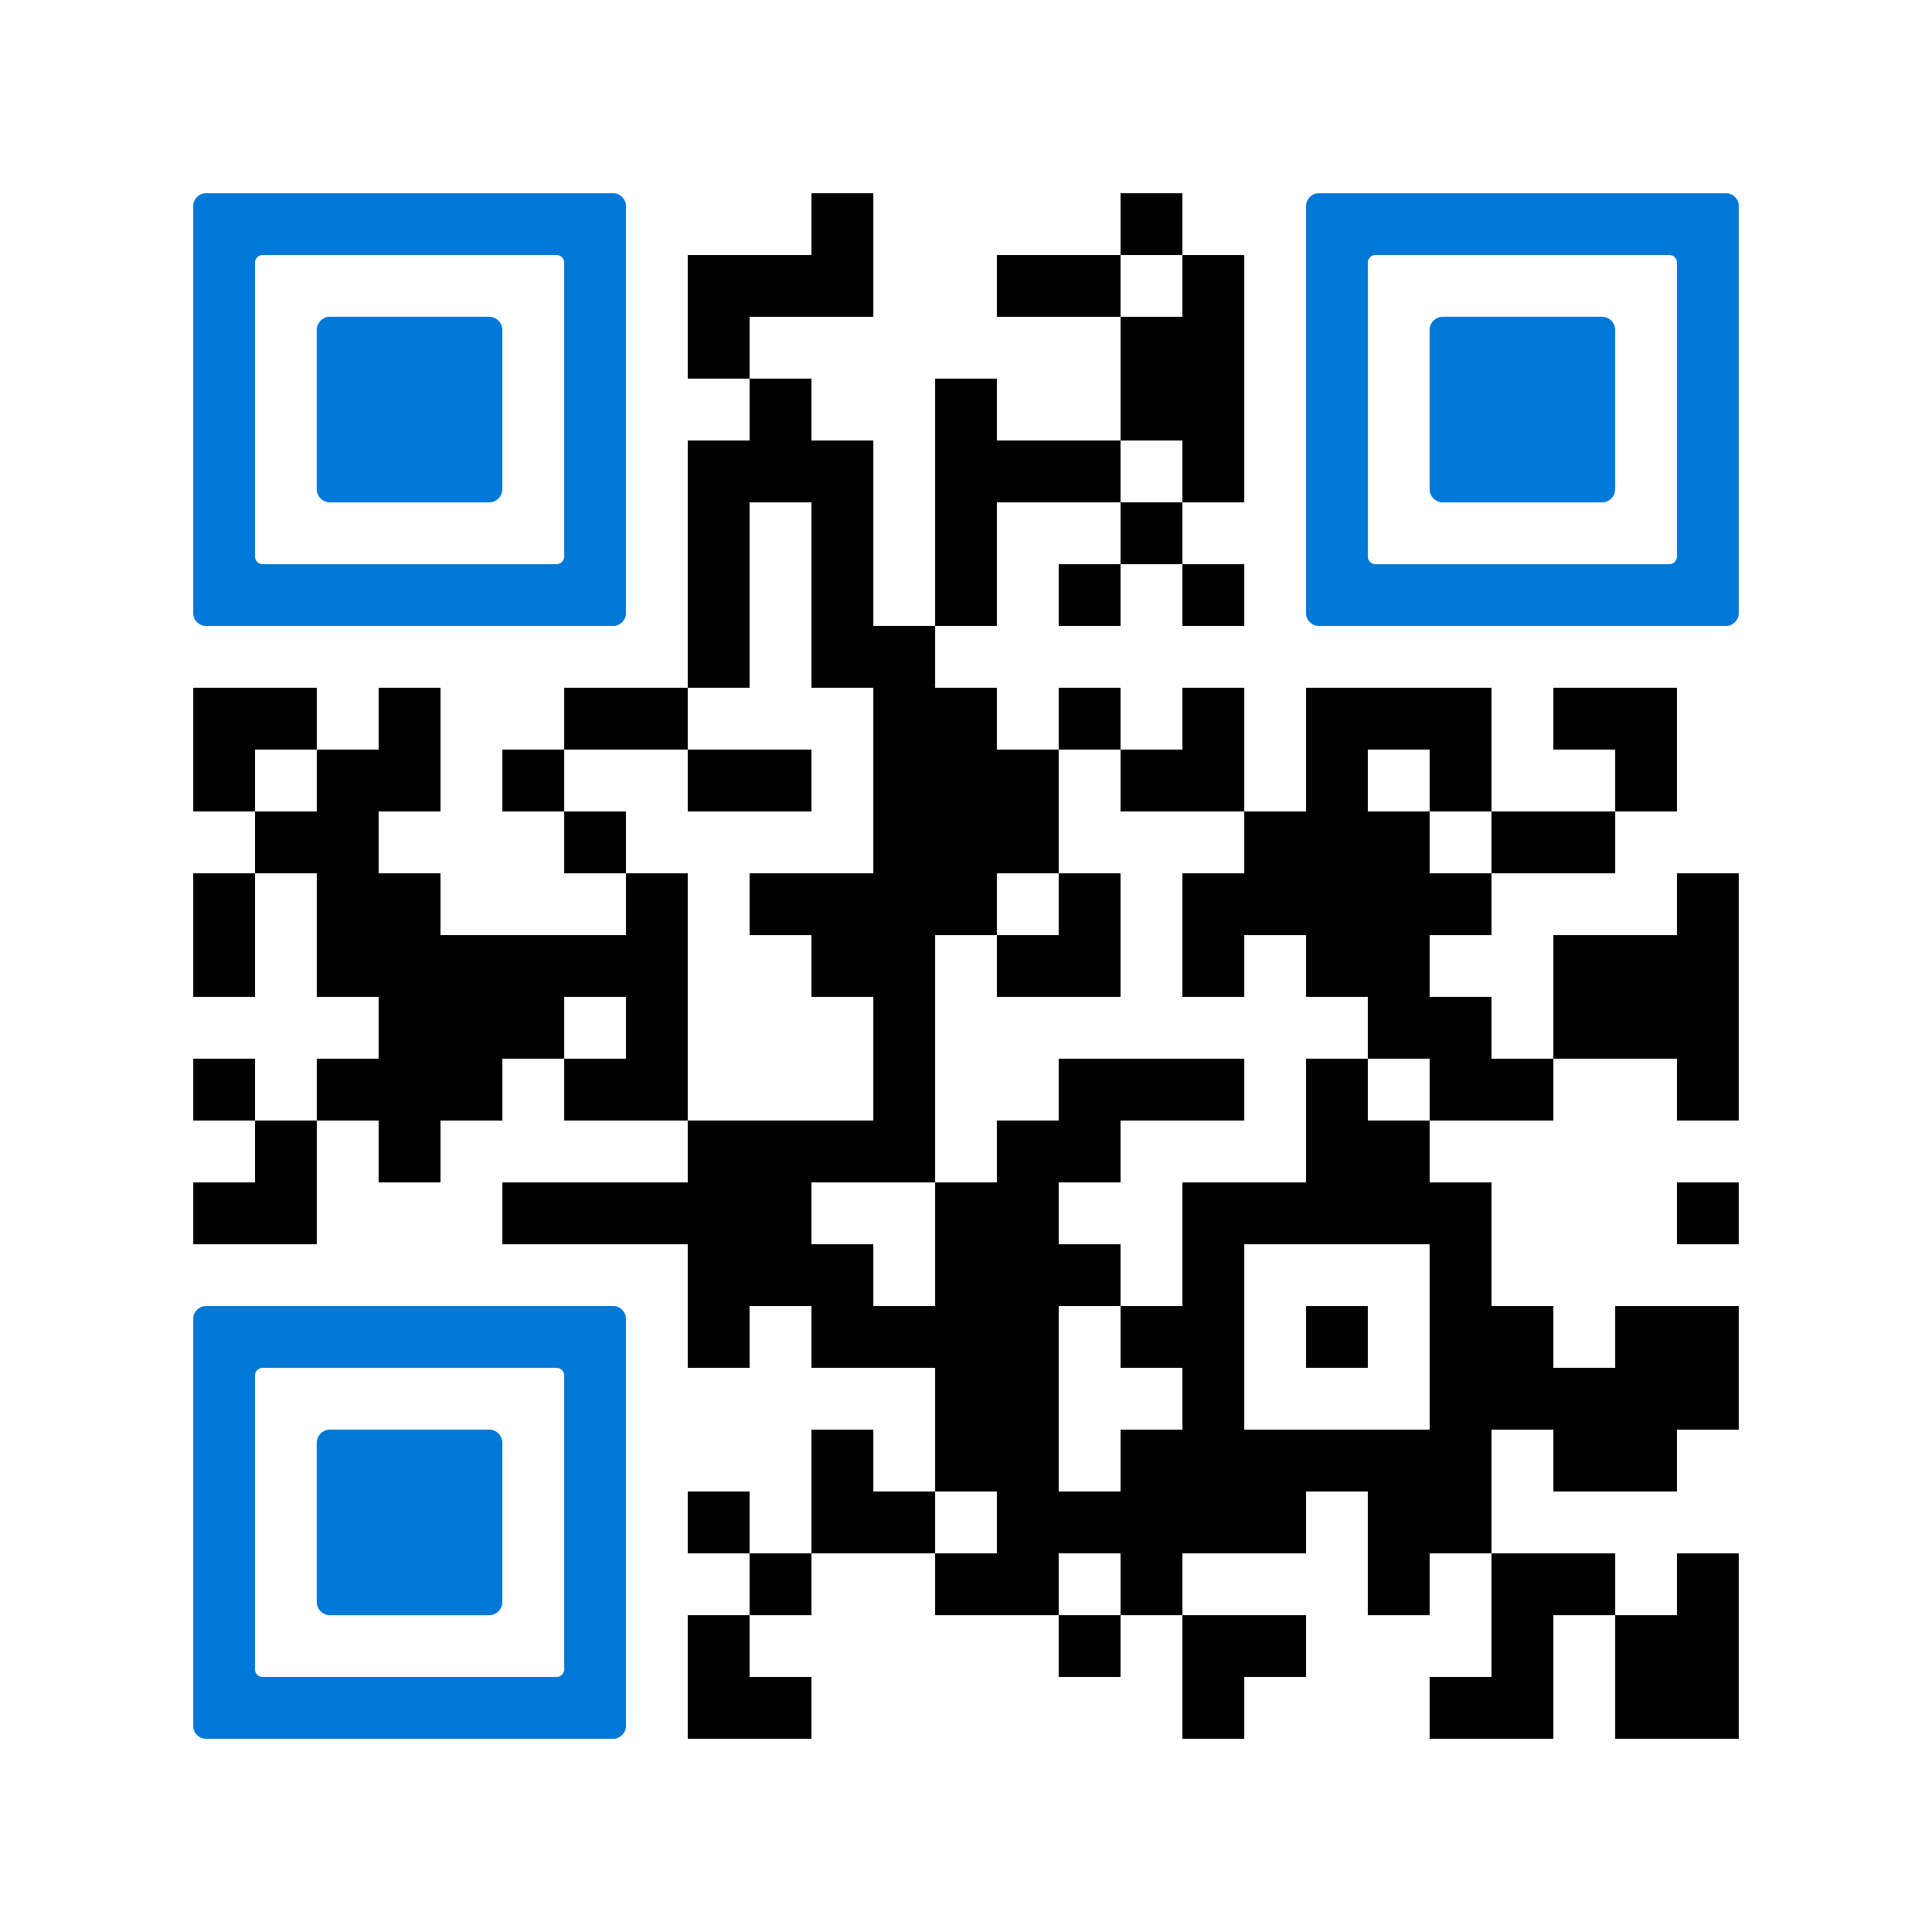
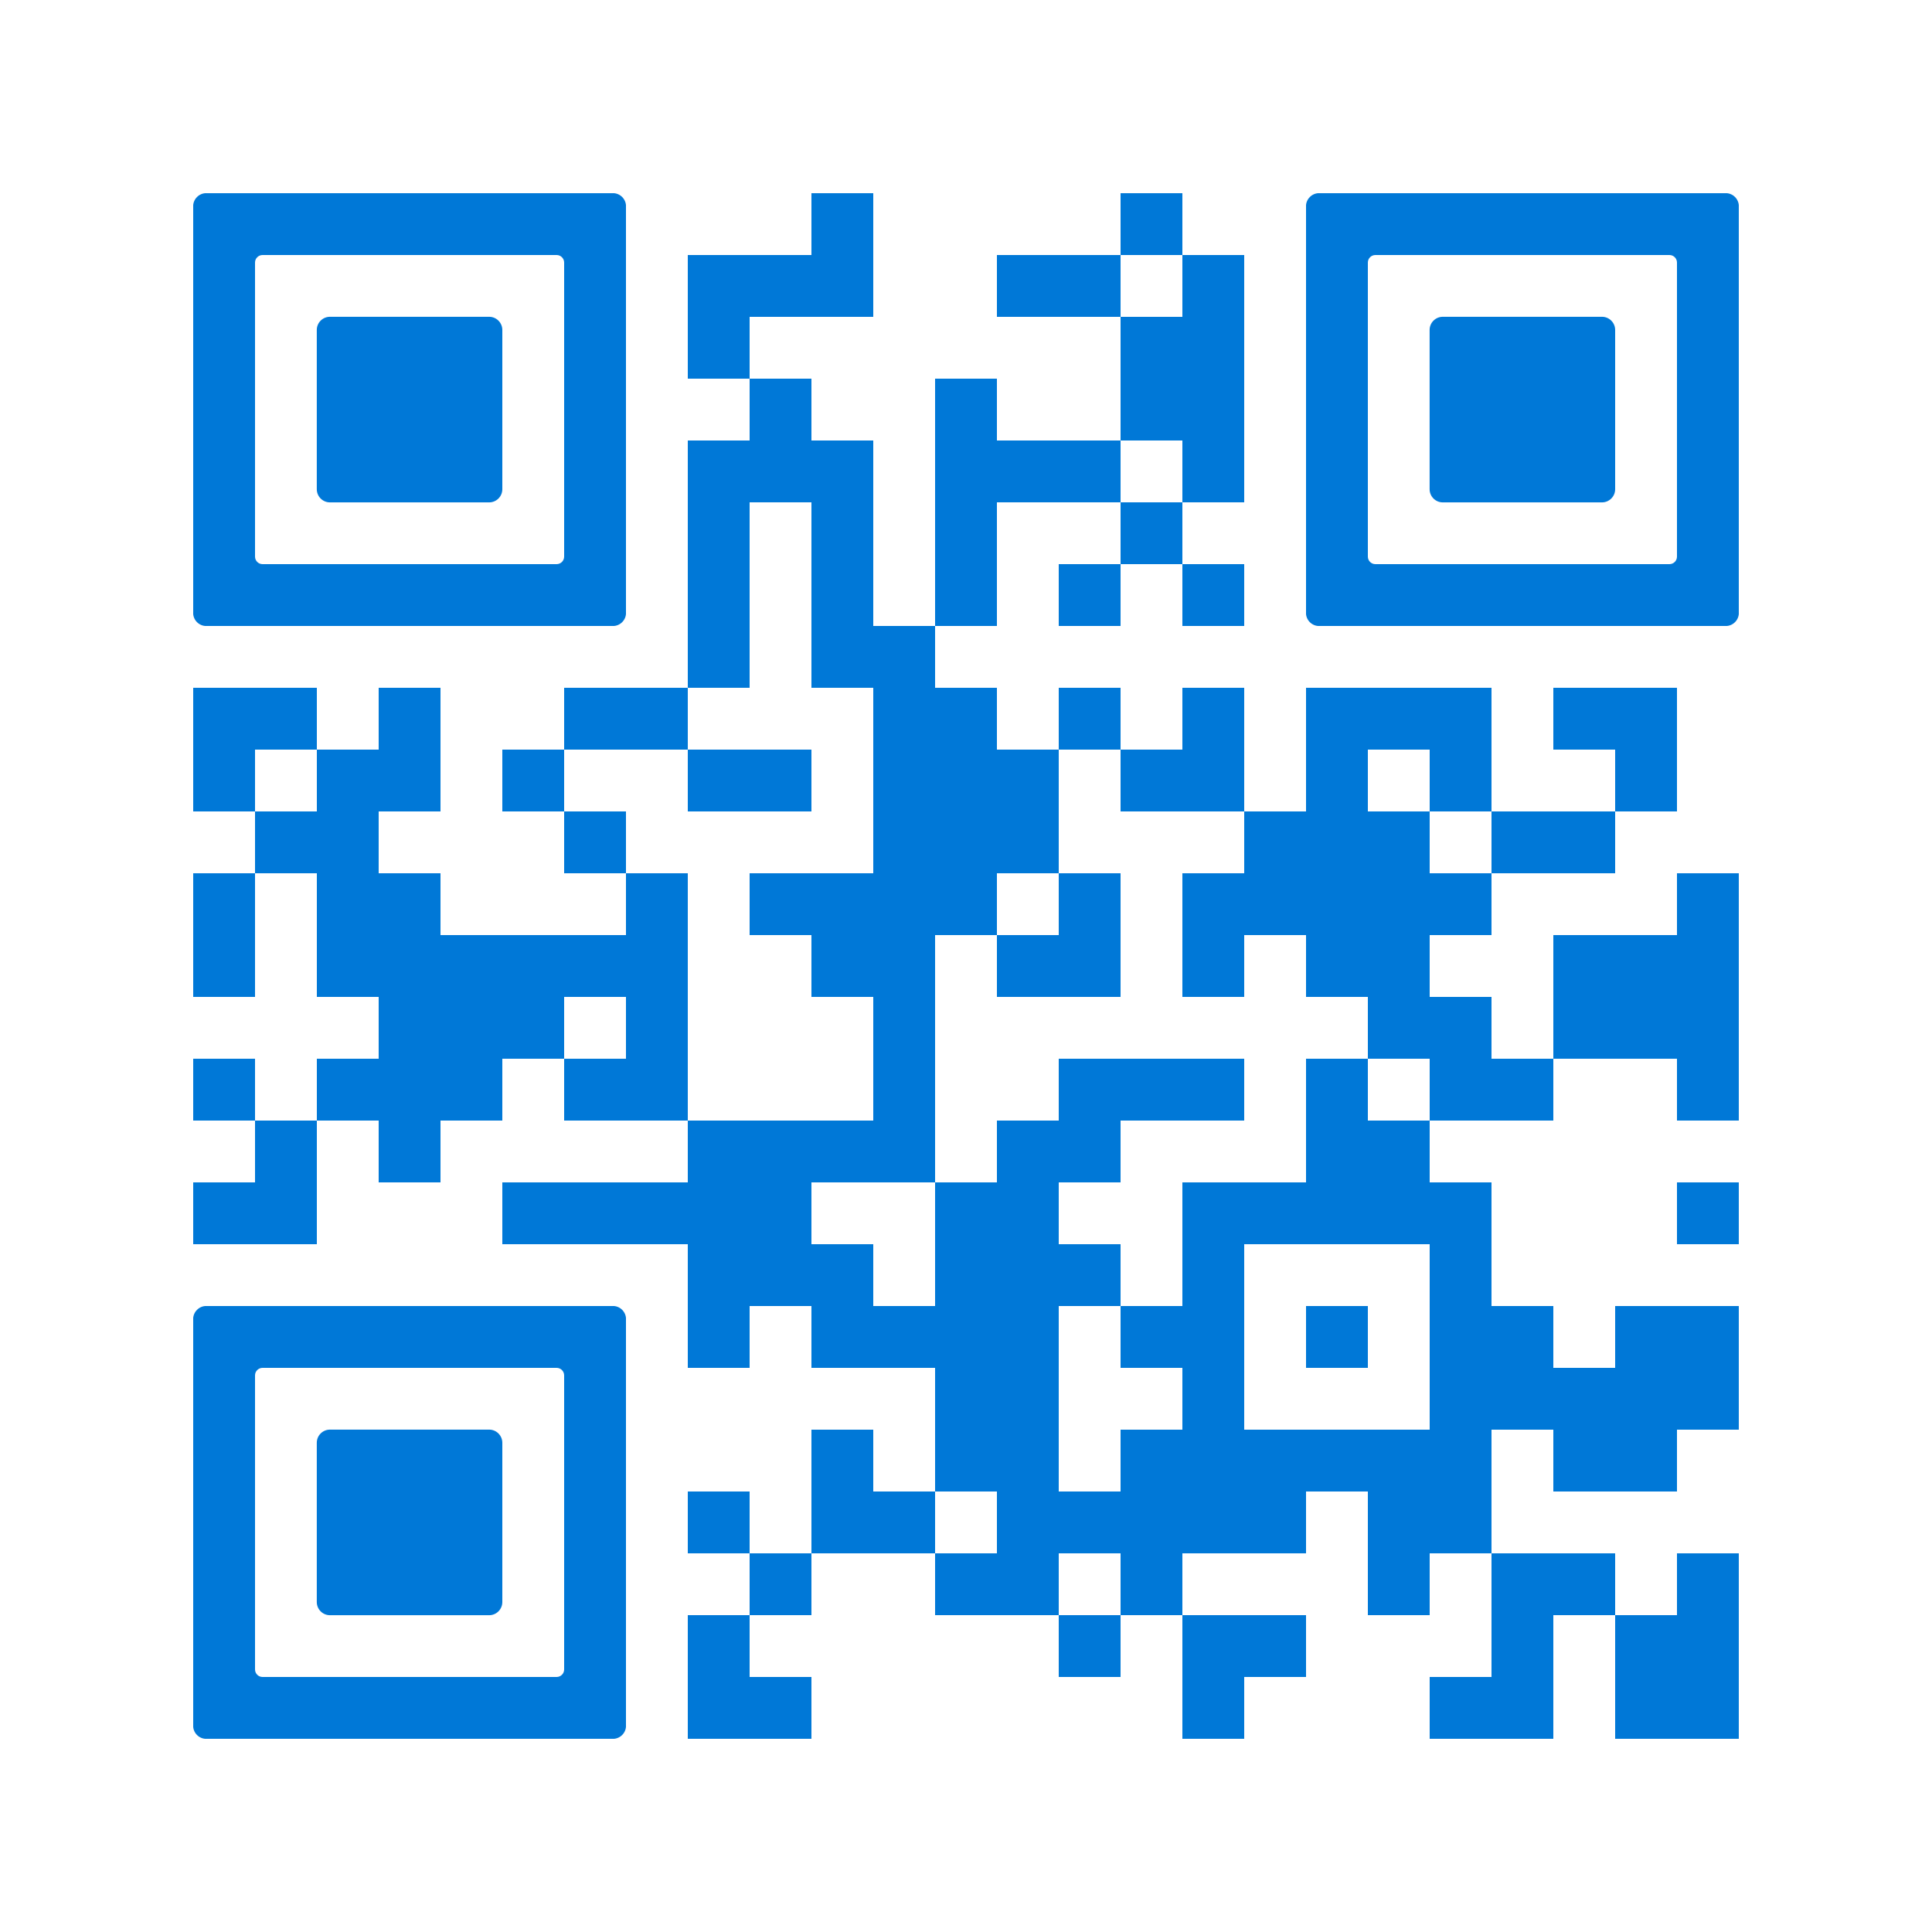
<svg xmlns="http://www.w3.org/2000/svg" version="1.0" viewBox="0 0 100 100" enable-background="new 0 0 100 100" xml:space="preserve">
  <svg version="1.1" width="100" height="100" viewBox="0 0 2000 2000" x="0" y="0" shape-rendering="crispEdges">
    <defs />
    <rect x="0" y="0" width="2000" height="2000" fill="#ffffff" />
-     <rect x="840" y="200" width="64" height="64" fill="#000000" />
-     <rect x="1160" y="200" width="64" height="64" fill="#000000" />
-     <rect x="712" y="264" width="64" height="64" fill="#000000" />
-     <rect x="776" y="264" width="64" height="64" fill="#000000" />
-     <rect x="840" y="264" width="64" height="64" fill="#000000" />
-     <rect x="1032" y="264" width="64" height="64" fill="#000000" />
-     <rect x="1096" y="264" width="64" height="64" fill="#000000" />
-     <rect x="1224" y="264" width="64" height="64" fill="#000000" />
-     <rect x="712" y="328" width="64" height="64" fill="#000000" />
-     <rect x="1160" y="328" width="64" height="64" fill="#000000" />
-     <rect x="1224" y="328" width="64" height="64" fill="#000000" />
-     <rect x="776" y="392" width="64" height="64" fill="#000000" />
-     <rect x="968" y="392" width="64" height="64" fill="#000000" />
-     <rect x="1160" y="392" width="64" height="64" fill="#000000" />
-     <rect x="1224" y="392" width="64" height="64" fill="#000000" />
-     <rect x="712" y="456" width="64" height="64" fill="#000000" />
-     <rect x="776" y="456" width="64" height="64" fill="#000000" />
-     <rect x="840" y="456" width="64" height="64" fill="#000000" />
-     <rect x="968" y="456" width="64" height="64" fill="#000000" />
-     <rect x="1032" y="456" width="64" height="64" fill="#000000" />
-     <rect x="1096" y="456" width="64" height="64" fill="#000000" />
-     <rect x="1224" y="456" width="64" height="64" fill="#000000" />
-     <rect x="712" y="520" width="64" height="64" fill="#000000" />
-     <rect x="840" y="520" width="64" height="64" fill="#000000" />
-     <rect x="968" y="520" width="64" height="64" fill="#000000" />
-     <rect x="1160" y="520" width="64" height="64" fill="#000000" />
-     <rect x="712" y="584" width="64" height="64" fill="#000000" />
-     <rect x="840" y="584" width="64" height="64" fill="#000000" />
-     <rect x="968" y="584" width="64" height="64" fill="#000000" />
-     <rect x="1096" y="584" width="64" height="64" fill="#000000" />
-     <rect x="1224" y="584" width="64" height="64" fill="#000000" />
-     <rect x="712" y="648" width="64" height="64" fill="#000000" />
-     <rect x="840" y="648" width="64" height="64" fill="#000000" />
-     <rect x="904" y="648" width="64" height="64" fill="#000000" />
-     <rect x="200" y="712" width="64" height="64" fill="#000000" />
-     <rect x="264" y="712" width="64" height="64" fill="#000000" />
-     <rect x="392" y="712" width="64" height="64" fill="#000000" />
-     <rect x="584" y="712" width="64" height="64" fill="#000000" />
-     <rect x="648" y="712" width="64" height="64" fill="#000000" />
-     <rect x="904" y="712" width="64" height="64" fill="#000000" />
-     <rect x="968" y="712" width="64" height="64" fill="#000000" />
-     <rect x="1096" y="712" width="64" height="64" fill="#000000" />
-     <rect x="1224" y="712" width="64" height="64" fill="#000000" />
-     <rect x="1352" y="712" width="64" height="64" fill="#000000" />
-     <rect x="1416" y="712" width="64" height="64" fill="#000000" />
-     <rect x="1480" y="712" width="64" height="64" fill="#000000" />
-     <rect x="1608" y="712" width="64" height="64" fill="#000000" />
-     <rect x="1672" y="712" width="64" height="64" fill="#000000" />
-     <rect x="200" y="776" width="64" height="64" fill="#000000" />
-     <rect x="328" y="776" width="64" height="64" fill="#000000" />
-     <rect x="392" y="776" width="64" height="64" fill="#000000" />
-     <rect x="520" y="776" width="64" height="64" fill="#000000" />
-     <rect x="712" y="776" width="64" height="64" fill="#000000" />
-     <rect x="776" y="776" width="64" height="64" fill="#000000" />
-     <rect x="904" y="776" width="64" height="64" fill="#000000" />
-     <rect x="968" y="776" width="64" height="64" fill="#000000" />
-     <rect x="1032" y="776" width="64" height="64" fill="#000000" />
-     <rect x="1160" y="776" width="64" height="64" fill="#000000" />
-     <rect x="1224" y="776" width="64" height="64" fill="#000000" />
-     <rect x="1352" y="776" width="64" height="64" fill="#000000" />
-     <rect x="1480" y="776" width="64" height="64" fill="#000000" />
-     <rect x="1672" y="776" width="64" height="64" fill="#000000" />
-     <rect x="264" y="840" width="64" height="64" fill="#000000" />
-     <rect x="328" y="840" width="64" height="64" fill="#000000" />
-     <rect x="584" y="840" width="64" height="64" fill="#000000" />
-     <rect x="904" y="840" width="64" height="64" fill="#000000" />
-     <rect x="968" y="840" width="64" height="64" fill="#000000" />
-     <rect x="1032" y="840" width="64" height="64" fill="#000000" />
-     <rect x="1288" y="840" width="64" height="64" fill="#000000" />
-     <rect x="1352" y="840" width="64" height="64" fill="#000000" />
-     <rect x="1416" y="840" width="64" height="64" fill="#000000" />
-     <rect x="1544" y="840" width="64" height="64" fill="#000000" />
-     <rect x="1608" y="840" width="64" height="64" fill="#000000" />
-     <rect x="200" y="904" width="64" height="64" fill="#000000" />
-     <rect x="328" y="904" width="64" height="64" fill="#000000" />
-     <rect x="392" y="904" width="64" height="64" fill="#000000" />
-     <rect x="648" y="904" width="64" height="64" fill="#000000" />
-     <rect x="776" y="904" width="64" height="64" fill="#000000" />
-     <rect x="840" y="904" width="64" height="64" fill="#000000" />
-     <rect x="904" y="904" width="64" height="64" fill="#000000" />
-     <rect x="968" y="904" width="64" height="64" fill="#000000" />
-     <rect x="1096" y="904" width="64" height="64" fill="#000000" />
-     <rect x="1224" y="904" width="64" height="64" fill="#000000" />
-     <rect x="1288" y="904" width="64" height="64" fill="#000000" />
-     <rect x="1352" y="904" width="64" height="64" fill="#000000" />
-     <rect x="1416" y="904" width="64" height="64" fill="#000000" />
-     <rect x="1480" y="904" width="64" height="64" fill="#000000" />
-     <rect x="1736" y="904" width="64" height="64" fill="#000000" />
-     <rect x="200" y="968" width="64" height="64" fill="#000000" />
-     <rect x="328" y="968" width="64" height="64" fill="#000000" />
-     <rect x="392" y="968" width="64" height="64" fill="#000000" />
-     <rect x="456" y="968" width="64" height="64" fill="#000000" />
-     <rect x="520" y="968" width="64" height="64" fill="#000000" />
-     <rect x="584" y="968" width="64" height="64" fill="#000000" />
-     <rect x="648" y="968" width="64" height="64" fill="#000000" />
-     <rect x="840" y="968" width="64" height="64" fill="#000000" />
-     <rect x="904" y="968" width="64" height="64" fill="#000000" />
-     <rect x="1032" y="968" width="64" height="64" fill="#000000" />
-     <rect x="1096" y="968" width="64" height="64" fill="#000000" />
-     <rect x="1224" y="968" width="64" height="64" fill="#000000" />
-     <rect x="1352" y="968" width="64" height="64" fill="#000000" />
-     <rect x="1416" y="968" width="64" height="64" fill="#000000" />
-     <rect x="1608" y="968" width="64" height="64" fill="#000000" />
-     <rect x="1672" y="968" width="64" height="64" fill="#000000" />
-     <rect x="1736" y="968" width="64" height="64" fill="#000000" />
-     <rect x="392" y="1032" width="64" height="64" fill="#000000" />
-     <rect x="456" y="1032" width="64" height="64" fill="#000000" />
-     <rect x="520" y="1032" width="64" height="64" fill="#000000" />
-     <rect x="648" y="1032" width="64" height="64" fill="#000000" />
-     <rect x="904" y="1032" width="64" height="64" fill="#000000" />
-     <rect x="1416" y="1032" width="64" height="64" fill="#000000" />
-     <rect x="1480" y="1032" width="64" height="64" fill="#000000" />
-     <rect x="1608" y="1032" width="64" height="64" fill="#000000" />
-     <rect x="1672" y="1032" width="64" height="64" fill="#000000" />
-     <rect x="1736" y="1032" width="64" height="64" fill="#000000" />
-     <rect x="200" y="1096" width="64" height="64" fill="#000000" />
-     <rect x="328" y="1096" width="64" height="64" fill="#000000" />
-     <rect x="392" y="1096" width="64" height="64" fill="#000000" />
-     <rect x="456" y="1096" width="64" height="64" fill="#000000" />
-     <rect x="584" y="1096" width="64" height="64" fill="#000000" />
-     <rect x="648" y="1096" width="64" height="64" fill="#000000" />
-     <rect x="904" y="1096" width="64" height="64" fill="#000000" />
-     <rect x="1096" y="1096" width="64" height="64" fill="#000000" />
-     <rect x="1160" y="1096" width="64" height="64" fill="#000000" />
-     <rect x="1224" y="1096" width="64" height="64" fill="#000000" />
-     <rect x="1352" y="1096" width="64" height="64" fill="#000000" />
-     <rect x="1480" y="1096" width="64" height="64" fill="#000000" />
-     <rect x="1544" y="1096" width="64" height="64" fill="#000000" />
-     <rect x="1736" y="1096" width="64" height="64" fill="#000000" />
-     <rect x="264" y="1160" width="64" height="64" fill="#000000" />
-     <rect x="392" y="1160" width="64" height="64" fill="#000000" />
-     <rect x="712" y="1160" width="64" height="64" fill="#000000" />
-     <rect x="776" y="1160" width="64" height="64" fill="#000000" />
-     <rect x="840" y="1160" width="64" height="64" fill="#000000" />
-     <rect x="904" y="1160" width="64" height="64" fill="#000000" />
-     <rect x="1032" y="1160" width="64" height="64" fill="#000000" />
-     <rect x="1096" y="1160" width="64" height="64" fill="#000000" />
-     <rect x="1352" y="1160" width="64" height="64" fill="#000000" />
-     <rect x="1416" y="1160" width="64" height="64" fill="#000000" />
-     <rect x="200" y="1224" width="64" height="64" fill="#000000" />
-     <rect x="264" y="1224" width="64" height="64" fill="#000000" />
-     <rect x="520" y="1224" width="64" height="64" fill="#000000" />
-     <rect x="584" y="1224" width="64" height="64" fill="#000000" />
-     <rect x="648" y="1224" width="64" height="64" fill="#000000" />
-     <rect x="712" y="1224" width="64" height="64" fill="#000000" />
-     <rect x="776" y="1224" width="64" height="64" fill="#000000" />
-     <rect x="968" y="1224" width="64" height="64" fill="#000000" />
-     <rect x="1032" y="1224" width="64" height="64" fill="#000000" />
-     <rect x="1224" y="1224" width="64" height="64" fill="#000000" />
-     <rect x="1288" y="1224" width="64" height="64" fill="#000000" />
-     <rect x="1352" y="1224" width="64" height="64" fill="#000000" />
-     <rect x="1416" y="1224" width="64" height="64" fill="#000000" />
-     <rect x="1480" y="1224" width="64" height="64" fill="#000000" />
-     <rect x="1736" y="1224" width="64" height="64" fill="#000000" />
-     <rect x="712" y="1288" width="64" height="64" fill="#000000" />
-     <rect x="776" y="1288" width="64" height="64" fill="#000000" />
-     <rect x="840" y="1288" width="64" height="64" fill="#000000" />
-     <rect x="968" y="1288" width="64" height="64" fill="#000000" />
-     <rect x="1032" y="1288" width="64" height="64" fill="#000000" />
-     <rect x="1096" y="1288" width="64" height="64" fill="#000000" />
-     <rect x="1224" y="1288" width="64" height="64" fill="#000000" />
-     <rect x="1480" y="1288" width="64" height="64" fill="#000000" />
-     <rect x="712" y="1352" width="64" height="64" fill="#000000" />
-     <rect x="840" y="1352" width="64" height="64" fill="#000000" />
-     <rect x="904" y="1352" width="64" height="64" fill="#000000" />
-     <rect x="968" y="1352" width="64" height="64" fill="#000000" />
-     <rect x="1032" y="1352" width="64" height="64" fill="#000000" />
-     <rect x="1160" y="1352" width="64" height="64" fill="#000000" />
-     <rect x="1224" y="1352" width="64" height="64" fill="#000000" />
-     <rect x="1352" y="1352" width="64" height="64" fill="#000000" />
-     <rect x="1480" y="1352" width="64" height="64" fill="#000000" />
-     <rect x="1544" y="1352" width="64" height="64" fill="#000000" />
-     <rect x="1672" y="1352" width="64" height="64" fill="#000000" />
-     <rect x="1736" y="1352" width="64" height="64" fill="#000000" />
-     <rect x="968" y="1416" width="64" height="64" fill="#000000" />
-     <rect x="1032" y="1416" width="64" height="64" fill="#000000" />
-     <rect x="1224" y="1416" width="64" height="64" fill="#000000" />
-     <rect x="1480" y="1416" width="64" height="64" fill="#000000" />
-     <rect x="1544" y="1416" width="64" height="64" fill="#000000" />
-     <rect x="1608" y="1416" width="64" height="64" fill="#000000" />
-     <rect x="1672" y="1416" width="64" height="64" fill="#000000" />
-     <rect x="1736" y="1416" width="64" height="64" fill="#000000" />
-     <rect x="840" y="1480" width="64" height="64" fill="#000000" />
-     <rect x="968" y="1480" width="64" height="64" fill="#000000" />
-     <rect x="1032" y="1480" width="64" height="64" fill="#000000" />
-     <rect x="1160" y="1480" width="64" height="64" fill="#000000" />
-     <rect x="1224" y="1480" width="64" height="64" fill="#000000" />
-     <rect x="1288" y="1480" width="64" height="64" fill="#000000" />
-     <rect x="1352" y="1480" width="64" height="64" fill="#000000" />
-     <rect x="1416" y="1480" width="64" height="64" fill="#000000" />
-     <rect x="1480" y="1480" width="64" height="64" fill="#000000" />
-     <rect x="1608" y="1480" width="64" height="64" fill="#000000" />
-     <rect x="1672" y="1480" width="64" height="64" fill="#000000" />
-     <rect x="712" y="1544" width="64" height="64" fill="#000000" />
-     <rect x="840" y="1544" width="64" height="64" fill="#000000" />
-     <rect x="904" y="1544" width="64" height="64" fill="#000000" />
-     <rect x="1032" y="1544" width="64" height="64" fill="#000000" />
-     <rect x="1096" y="1544" width="64" height="64" fill="#000000" />
-     <rect x="1160" y="1544" width="64" height="64" fill="#000000" />
-     <rect x="1224" y="1544" width="64" height="64" fill="#000000" />
-     <rect x="1288" y="1544" width="64" height="64" fill="#000000" />
-     <rect x="1416" y="1544" width="64" height="64" fill="#000000" />
-     <rect x="1480" y="1544" width="64" height="64" fill="#000000" />
-     <rect x="776" y="1608" width="64" height="64" fill="#000000" />
-     <rect x="968" y="1608" width="64" height="64" fill="#000000" />
-     <rect x="1032" y="1608" width="64" height="64" fill="#000000" />
-     <rect x="1160" y="1608" width="64" height="64" fill="#000000" />
-     <rect x="1416" y="1608" width="64" height="64" fill="#000000" />
-     <rect x="1544" y="1608" width="64" height="64" fill="#000000" />
-     <rect x="1608" y="1608" width="64" height="64" fill="#000000" />
-     <rect x="1736" y="1608" width="64" height="64" fill="#000000" />
-     <rect x="712" y="1672" width="64" height="64" fill="#000000" />
-     <rect x="1096" y="1672" width="64" height="64" fill="#000000" />
-     <rect x="1224" y="1672" width="64" height="64" fill="#000000" />
-     <rect x="1288" y="1672" width="64" height="64" fill="#000000" />
-     <rect x="1544" y="1672" width="64" height="64" fill="#000000" />
-     <rect x="1672" y="1672" width="64" height="64" fill="#000000" />
-     <rect x="1736" y="1672" width="64" height="64" fill="#000000" />
-     <rect x="712" y="1736" width="64" height="64" fill="#000000" />
-     <rect x="776" y="1736" width="64" height="64" fill="#000000" />
-     <rect x="1224" y="1736" width="64" height="64" fill="#000000" />
-     <rect x="1480" y="1736" width="64" height="64" fill="#000000" />
-     <rect x="1544" y="1736" width="64" height="64" fill="#000000" />
-     <rect x="1672" y="1736" width="64" height="64" fill="#000000" />
-     <rect x="1736" y="1736" width="64" height="64" fill="#000000" />
+     <rect x="840" y="200" width="64" height="64" fill="#0078d7" />
+     <rect x="1160" y="200" width="64" height="64" fill="#0078d7" />
+     <rect x="712" y="264" width="64" height="64" fill="#0078d7" />
+     <rect x="776" y="264" width="64" height="64" fill="#0078d7" />
+     <rect x="840" y="264" width="64" height="64" fill="#0078d7" />
+     <rect x="1032" y="264" width="64" height="64" fill="#0078d7" />
+     <rect x="1096" y="264" width="64" height="64" fill="#0078d7" />
+     <rect x="1224" y="264" width="64" height="64" fill="#0078d7" />
+     <rect x="712" y="328" width="64" height="64" fill="#0078d7" />
+     <rect x="1160" y="328" width="64" height="64" fill="#0078d7" />
+     <rect x="1224" y="328" width="64" height="64" fill="#0078d7" />
+     <rect x="776" y="392" width="64" height="64" fill="#0078d7" />
+     <rect x="968" y="392" width="64" height="64" fill="#0078d7" />
+     <rect x="1160" y="392" width="64" height="64" fill="#0078d7" />
+     <rect x="1224" y="392" width="64" height="64" fill="#0078d7" />
+     <rect x="712" y="456" width="64" height="64" fill="#0078d7" />
+     <rect x="776" y="456" width="64" height="64" fill="#0078d7" />
+     <rect x="840" y="456" width="64" height="64" fill="#0078d7" />
+     <rect x="968" y="456" width="64" height="64" fill="#0078d7" />
+     <rect x="1032" y="456" width="64" height="64" fill="#0078d7" />
+     <rect x="1096" y="456" width="64" height="64" fill="#0078d7" />
+     <rect x="1224" y="456" width="64" height="64" fill="#0078d7" />
+     <rect x="712" y="520" width="64" height="64" fill="#0078d7" />
+     <rect x="840" y="520" width="64" height="64" fill="#0078d7" />
+     <rect x="968" y="520" width="64" height="64" fill="#0078d7" />
+     <rect x="1160" y="520" width="64" height="64" fill="#0078d7" />
+     <rect x="712" y="584" width="64" height="64" fill="#0078d7" />
+     <rect x="840" y="584" width="64" height="64" fill="#0078d7" />
+     <rect x="968" y="584" width="64" height="64" fill="#0078d7" />
+     <rect x="1096" y="584" width="64" height="64" fill="#0078d7" />
+     <rect x="1224" y="584" width="64" height="64" fill="#0078d7" />
+     <rect x="712" y="648" width="64" height="64" fill="#0078d7" />
+     <rect x="840" y="648" width="64" height="64" fill="#0078d7" />
+     <rect x="904" y="648" width="64" height="64" fill="#0078d7" />
+     <rect x="200" y="712" width="64" height="64" fill="#0078d7" />
+     <rect x="264" y="712" width="64" height="64" fill="#0078d7" />
+     <rect x="392" y="712" width="64" height="64" fill="#0078d7" />
+     <rect x="584" y="712" width="64" height="64" fill="#0078d7" />
+     <rect x="648" y="712" width="64" height="64" fill="#0078d7" />
+     <rect x="904" y="712" width="64" height="64" fill="#0078d7" />
+     <rect x="968" y="712" width="64" height="64" fill="#0078d7" />
+     <rect x="1096" y="712" width="64" height="64" fill="#0078d7" />
+     <rect x="1224" y="712" width="64" height="64" fill="#0078d7" />
+     <rect x="1352" y="712" width="64" height="64" fill="#0078d7" />
+     <rect x="1416" y="712" width="64" height="64" fill="#0078d7" />
+     <rect x="1480" y="712" width="64" height="64" fill="#0078d7" />
+     <rect x="1608" y="712" width="64" height="64" fill="#0078d7" />
+     <rect x="1672" y="712" width="64" height="64" fill="#0078d7" />
+     <rect x="200" y="776" width="64" height="64" fill="#0078d7" />
+     <rect x="328" y="776" width="64" height="64" fill="#0078d7" />
+     <rect x="392" y="776" width="64" height="64" fill="#0078d7" />
+     <rect x="520" y="776" width="64" height="64" fill="#0078d7" />
+     <rect x="712" y="776" width="64" height="64" fill="#0078d7" />
+     <rect x="776" y="776" width="64" height="64" fill="#0078d7" />
+     <rect x="904" y="776" width="64" height="64" fill="#0078d7" />
+     <rect x="968" y="776" width="64" height="64" fill="#0078d7" />
+     <rect x="1032" y="776" width="64" height="64" fill="#0078d7" />
+     <rect x="1160" y="776" width="64" height="64" fill="#0078d7" />
+     <rect x="1224" y="776" width="64" height="64" fill="#0078d7" />
+     <rect x="1352" y="776" width="64" height="64" fill="#0078d7" />
+     <rect x="1480" y="776" width="64" height="64" fill="#0078d7" />
+     <rect x="1672" y="776" width="64" height="64" fill="#0078d7" />
+     <rect x="264" y="840" width="64" height="64" fill="#0078d7" />
+     <rect x="328" y="840" width="64" height="64" fill="#0078d7" />
+     <rect x="584" y="840" width="64" height="64" fill="#0078d7" />
+     <rect x="904" y="840" width="64" height="64" fill="#0078d7" />
+     <rect x="968" y="840" width="64" height="64" fill="#0078d7" />
+     <rect x="1032" y="840" width="64" height="64" fill="#0078d7" />
+     <rect x="1288" y="840" width="64" height="64" fill="#0078d7" />
+     <rect x="1352" y="840" width="64" height="64" fill="#0078d7" />
+     <rect x="1416" y="840" width="64" height="64" fill="#0078d7" />
+     <rect x="1544" y="840" width="64" height="64" fill="#0078d7" />
+     <rect x="1608" y="840" width="64" height="64" fill="#0078d7" />
+     <rect x="200" y="904" width="64" height="64" fill="#0078d7" />
+     <rect x="328" y="904" width="64" height="64" fill="#0078d7" />
+     <rect x="392" y="904" width="64" height="64" fill="#0078d7" />
+     <rect x="648" y="904" width="64" height="64" fill="#0078d7" />
+     <rect x="776" y="904" width="64" height="64" fill="#0078d7" />
+     <rect x="840" y="904" width="64" height="64" fill="#0078d7" />
+     <rect x="904" y="904" width="64" height="64" fill="#0078d7" />
+     <rect x="968" y="904" width="64" height="64" fill="#0078d7" />
+     <rect x="1096" y="904" width="64" height="64" fill="#0078d7" />
+     <rect x="1224" y="904" width="64" height="64" fill="#0078d7" />
+     <rect x="1288" y="904" width="64" height="64" fill="#0078d7" />
+     <rect x="1352" y="904" width="64" height="64" fill="#0078d7" />
+     <rect x="1416" y="904" width="64" height="64" fill="#0078d7" />
+     <rect x="1480" y="904" width="64" height="64" fill="#0078d7" />
+     <rect x="1736" y="904" width="64" height="64" fill="#0078d7" />
+     <rect x="200" y="968" width="64" height="64" fill="#0078d7" />
+     <rect x="328" y="968" width="64" height="64" fill="#0078d7" />
+     <rect x="392" y="968" width="64" height="64" fill="#0078d7" />
+     <rect x="456" y="968" width="64" height="64" fill="#0078d7" />
+     <rect x="520" y="968" width="64" height="64" fill="#0078d7" />
+     <rect x="584" y="968" width="64" height="64" fill="#0078d7" />
+     <rect x="648" y="968" width="64" height="64" fill="#0078d7" />
+     <rect x="840" y="968" width="64" height="64" fill="#0078d7" />
+     <rect x="904" y="968" width="64" height="64" fill="#0078d7" />
+     <rect x="1032" y="968" width="64" height="64" fill="#0078d7" />
+     <rect x="1096" y="968" width="64" height="64" fill="#0078d7" />
+     <rect x="1224" y="968" width="64" height="64" fill="#0078d7" />
+     <rect x="1352" y="968" width="64" height="64" fill="#0078d7" />
+     <rect x="1416" y="968" width="64" height="64" fill="#0078d7" />
+     <rect x="1608" y="968" width="64" height="64" fill="#0078d7" />
+     <rect x="1672" y="968" width="64" height="64" fill="#0078d7" />
+     <rect x="1736" y="968" width="64" height="64" fill="#0078d7" />
+     <rect x="392" y="1032" width="64" height="64" fill="#0078d7" />
+     <rect x="456" y="1032" width="64" height="64" fill="#0078d7" />
+     <rect x="520" y="1032" width="64" height="64" fill="#0078d7" />
+     <rect x="648" y="1032" width="64" height="64" fill="#0078d7" />
+     <rect x="904" y="1032" width="64" height="64" fill="#0078d7" />
+     <rect x="1416" y="1032" width="64" height="64" fill="#0078d7" />
+     <rect x="1480" y="1032" width="64" height="64" fill="#0078d7" />
+     <rect x="1608" y="1032" width="64" height="64" fill="#0078d7" />
+     <rect x="1672" y="1032" width="64" height="64" fill="#0078d7" />
+     <rect x="1736" y="1032" width="64" height="64" fill="#0078d7" />
+     <rect x="200" y="1096" width="64" height="64" fill="#0078d7" />
+     <rect x="328" y="1096" width="64" height="64" fill="#0078d7" />
+     <rect x="392" y="1096" width="64" height="64" fill="#0078d7" />
+     <rect x="456" y="1096" width="64" height="64" fill="#0078d7" />
+     <rect x="584" y="1096" width="64" height="64" fill="#0078d7" />
+     <rect x="648" y="1096" width="64" height="64" fill="#0078d7" />
+     <rect x="904" y="1096" width="64" height="64" fill="#0078d7" />
+     <rect x="1096" y="1096" width="64" height="64" fill="#0078d7" />
+     <rect x="1160" y="1096" width="64" height="64" fill="#0078d7" />
+     <rect x="1224" y="1096" width="64" height="64" fill="#0078d7" />
+     <rect x="1352" y="1096" width="64" height="64" fill="#0078d7" />
+     <rect x="1480" y="1096" width="64" height="64" fill="#0078d7" />
+     <rect x="1544" y="1096" width="64" height="64" fill="#0078d7" />
+     <rect x="1736" y="1096" width="64" height="64" fill="#0078d7" />
+     <rect x="264" y="1160" width="64" height="64" fill="#0078d7" />
+     <rect x="392" y="1160" width="64" height="64" fill="#0078d7" />
+     <rect x="712" y="1160" width="64" height="64" fill="#0078d7" />
+     <rect x="776" y="1160" width="64" height="64" fill="#0078d7" />
+     <rect x="840" y="1160" width="64" height="64" fill="#0078d7" />
+     <rect x="904" y="1160" width="64" height="64" fill="#0078d7" />
+     <rect x="1032" y="1160" width="64" height="64" fill="#0078d7" />
+     <rect x="1096" y="1160" width="64" height="64" fill="#0078d7" />
+     <rect x="1352" y="1160" width="64" height="64" fill="#0078d7" />
+     <rect x="1416" y="1160" width="64" height="64" fill="#0078d7" />
+     <rect x="200" y="1224" width="64" height="64" fill="#0078d7" />
+     <rect x="264" y="1224" width="64" height="64" fill="#0078d7" />
+     <rect x="520" y="1224" width="64" height="64" fill="#0078d7" />
+     <rect x="584" y="1224" width="64" height="64" fill="#0078d7" />
+     <rect x="648" y="1224" width="64" height="64" fill="#0078d7" />
+     <rect x="712" y="1224" width="64" height="64" fill="#0078d7" />
+     <rect x="776" y="1224" width="64" height="64" fill="#0078d7" />
+     <rect x="968" y="1224" width="64" height="64" fill="#0078d7" />
+     <rect x="1032" y="1224" width="64" height="64" fill="#0078d7" />
+     <rect x="1224" y="1224" width="64" height="64" fill="#0078d7" />
+     <rect x="1288" y="1224" width="64" height="64" fill="#0078d7" />
+     <rect x="1352" y="1224" width="64" height="64" fill="#0078d7" />
+     <rect x="1416" y="1224" width="64" height="64" fill="#0078d7" />
+     <rect x="1480" y="1224" width="64" height="64" fill="#0078d7" />
+     <rect x="1736" y="1224" width="64" height="64" fill="#0078d7" />
+     <rect x="712" y="1288" width="64" height="64" fill="#0078d7" />
+     <rect x="776" y="1288" width="64" height="64" fill="#0078d7" />
+     <rect x="840" y="1288" width="64" height="64" fill="#0078d7" />
+     <rect x="968" y="1288" width="64" height="64" fill="#0078d7" />
+     <rect x="1032" y="1288" width="64" height="64" fill="#0078d7" />
+     <rect x="1096" y="1288" width="64" height="64" fill="#0078d7" />
+     <rect x="1224" y="1288" width="64" height="64" fill="#0078d7" />
+     <rect x="1480" y="1288" width="64" height="64" fill="#0078d7" />
+     <rect x="712" y="1352" width="64" height="64" fill="#0078d7" />
+     <rect x="840" y="1352" width="64" height="64" fill="#0078d7" />
+     <rect x="904" y="1352" width="64" height="64" fill="#0078d7" />
+     <rect x="968" y="1352" width="64" height="64" fill="#0078d7" />
+     <rect x="1032" y="1352" width="64" height="64" fill="#0078d7" />
+     <rect x="1160" y="1352" width="64" height="64" fill="#0078d7" />
+     <rect x="1224" y="1352" width="64" height="64" fill="#0078d7" />
+     <rect x="1352" y="1352" width="64" height="64" fill="#0078d7" />
+     <rect x="1480" y="1352" width="64" height="64" fill="#0078d7" />
+     <rect x="1544" y="1352" width="64" height="64" fill="#0078d7" />
+     <rect x="1672" y="1352" width="64" height="64" fill="#0078d7" />
+     <rect x="1736" y="1352" width="64" height="64" fill="#0078d7" />
+     <rect x="968" y="1416" width="64" height="64" fill="#0078d7" />
+     <rect x="1032" y="1416" width="64" height="64" fill="#0078d7" />
+     <rect x="1224" y="1416" width="64" height="64" fill="#0078d7" />
+     <rect x="1480" y="1416" width="64" height="64" fill="#0078d7" />
+     <rect x="1544" y="1416" width="64" height="64" fill="#0078d7" />
+     <rect x="1608" y="1416" width="64" height="64" fill="#0078d7" />
+     <rect x="1672" y="1416" width="64" height="64" fill="#0078d7" />
+     <rect x="1736" y="1416" width="64" height="64" fill="#0078d7" />
+     <rect x="840" y="1480" width="64" height="64" fill="#0078d7" />
+     <rect x="968" y="1480" width="64" height="64" fill="#0078d7" />
+     <rect x="1032" y="1480" width="64" height="64" fill="#0078d7" />
+     <rect x="1160" y="1480" width="64" height="64" fill="#0078d7" />
+     <rect x="1224" y="1480" width="64" height="64" fill="#0078d7" />
+     <rect x="1288" y="1480" width="64" height="64" fill="#0078d7" />
+     <rect x="1352" y="1480" width="64" height="64" fill="#0078d7" />
+     <rect x="1416" y="1480" width="64" height="64" fill="#0078d7" />
+     <rect x="1480" y="1480" width="64" height="64" fill="#0078d7" />
+     <rect x="1608" y="1480" width="64" height="64" fill="#0078d7" />
+     <rect x="1672" y="1480" width="64" height="64" fill="#0078d7" />
+     <rect x="712" y="1544" width="64" height="64" fill="#0078d7" />
+     <rect x="840" y="1544" width="64" height="64" fill="#0078d7" />
+     <rect x="904" y="1544" width="64" height="64" fill="#0078d7" />
+     <rect x="1032" y="1544" width="64" height="64" fill="#0078d7" />
+     <rect x="1096" y="1544" width="64" height="64" fill="#0078d7" />
+     <rect x="1160" y="1544" width="64" height="64" fill="#0078d7" />
+     <rect x="1224" y="1544" width="64" height="64" fill="#0078d7" />
+     <rect x="1288" y="1544" width="64" height="64" fill="#0078d7" />
+     <rect x="1416" y="1544" width="64" height="64" fill="#0078d7" />
+     <rect x="1480" y="1544" width="64" height="64" fill="#0078d7" />
+     <rect x="776" y="1608" width="64" height="64" fill="#0078d7" />
+     <rect x="968" y="1608" width="64" height="64" fill="#0078d7" />
+     <rect x="1032" y="1608" width="64" height="64" fill="#0078d7" />
+     <rect x="1160" y="1608" width="64" height="64" fill="#0078d7" />
+     <rect x="1416" y="1608" width="64" height="64" fill="#0078d7" />
+     <rect x="1544" y="1608" width="64" height="64" fill="#0078d7" />
+     <rect x="1608" y="1608" width="64" height="64" fill="#0078d7" />
+     <rect x="1736" y="1608" width="64" height="64" fill="#0078d7" />
+     <rect x="712" y="1672" width="64" height="64" fill="#0078d7" />
+     <rect x="1096" y="1672" width="64" height="64" fill="#0078d7" />
+     <rect x="1224" y="1672" width="64" height="64" fill="#0078d7" />
+     <rect x="1288" y="1672" width="64" height="64" fill="#0078d7" />
+     <rect x="1544" y="1672" width="64" height="64" fill="#0078d7" />
+     <rect x="1672" y="1672" width="64" height="64" fill="#0078d7" />
+     <rect x="1736" y="1672" width="64" height="64" fill="#0078d7" />
+     <rect x="712" y="1736" width="64" height="64" fill="#0078d7" />
+     <rect x="776" y="1736" width="64" height="64" fill="#0078d7" />
+     <rect x="1224" y="1736" width="64" height="64" fill="#0078d7" />
+     <rect x="1480" y="1736" width="64" height="64" fill="#0078d7" />
+     <rect x="1544" y="1736" width="64" height="64" fill="#0078d7" />
+     <rect x="1672" y="1736" width="64" height="64" fill="#0078d7" />
+     <rect x="1736" y="1736" width="64" height="64" fill="#0078d7" />
    <svg version="1.1" id="Ebene_1" x="200" y="200" viewBox="0 0 700 700" style="enable-background:new 0 0 700 700;" xml:space="preserve" width="448" height="448" shape-rendering="auto">
      <path fill="#0078d7" d="M21.2-0.1C9.5-0.1-0.1,9.5-0.1,21.2v78.8v100v100v100v100v100v78.8c0,11.7,9.5,21.3,21.3,21.3h657.6  c11.7,0,21.3-9.5,21.3-21.3V600V500V400V300V200v-100V21.2c0-11.7-9.5-21.3-21.3-21.3H21.2z M600,200v100v100v100v87.8  c0,6.8-5.5,12.2-12.2,12.2H112.2c-6.8,0-12.2-5.5-12.2-12.2V500V400V300V200v-87.8c0-6.8,5.5-12.2,12.2-12.2h475.6  c6.8,0,12.2,5.5,12.2,12.2V200z" />
    </svg>
    <svg version="1.1" id="Ebene_1" x="200" y="200" viewBox="0 0 700 700" style="enable-background:new 0 0 700 700;" xml:space="preserve" width="448" height="448" shape-rendering="auto">
      <path fill="#0078d7" d="M500,400V300v-78.8c0-11.7-9.5-21.3-21.3-21.3H221.2c-11.7,0-21.3,9.5-21.3,21.3V300v100v78.8    c0,11.7,9.5,21.3,21.3,21.3h257.5c11.7,0,21.3-9.5,21.3-21.3V400z" />
    </svg>
    <svg version="1.1" id="Ebene_1" x="1352" y="200" viewBox="0 0 700 700" style="enable-background:new 0 0 700 700;" xml:space="preserve" width="448" height="448" shape-rendering="auto">
      <path fill="#0078d7" d="M21.2-0.1C9.5-0.1-0.1,9.5-0.1,21.2v78.8v100v100v100v100v100v78.8c0,11.7,9.5,21.3,21.3,21.3h657.6  c11.7,0,21.3-9.5,21.3-21.3V600V500V400V300V200v-100V21.2c0-11.7-9.5-21.3-21.3-21.3H21.2z M600,200v100v100v100v87.8  c0,6.8-5.5,12.2-12.2,12.2H112.2c-6.8,0-12.2-5.5-12.2-12.2V500V400V300V200v-87.8c0-6.8,5.5-12.2,12.2-12.2h475.6  c6.8,0,12.2,5.5,12.2,12.2V200z" />
    </svg>
    <svg version="1.1" id="Ebene_1" x="1352" y="200" viewBox="0 0 700 700" style="enable-background:new 0 0 700 700;" xml:space="preserve" width="448" height="448" shape-rendering="auto">
      <path fill="#0078d7" d="M500,400V300v-78.8c0-11.7-9.5-21.3-21.3-21.3H221.2c-11.7,0-21.3,9.5-21.3,21.3V300v100v78.8    c0,11.7,9.5,21.3,21.3,21.3h257.5c11.7,0,21.3-9.5,21.3-21.3V400z" />
    </svg>
    <svg version="1.1" id="Ebene_1" x="200" y="1352" viewBox="0 0 700 700" style="enable-background:new 0 0 700 700;" xml:space="preserve" width="448" height="448" shape-rendering="auto">
      <path fill="#0078d7" d="M21.2-0.1C9.5-0.1-0.1,9.5-0.1,21.2v78.8v100v100v100v100v100v78.8c0,11.7,9.5,21.3,21.3,21.3h657.6  c11.7,0,21.3-9.5,21.3-21.3V600V500V400V300V200v-100V21.2c0-11.7-9.5-21.3-21.3-21.3H21.2z M600,200v100v100v100v87.8  c0,6.8-5.5,12.2-12.2,12.2H112.2c-6.8,0-12.2-5.5-12.2-12.2V500V400V300V200v-87.8c0-6.8,5.5-12.2,12.2-12.2h475.6  c6.8,0,12.2,5.5,12.2,12.2V200z" />
    </svg>
    <svg version="1.1" id="Ebene_1" x="200" y="1352" viewBox="0 0 700 700" style="enable-background:new 0 0 700 700;" xml:space="preserve" width="448" height="448" shape-rendering="auto">
      <path fill="#0078d7" d="M500,400V300v-78.8c0-11.7-9.5-21.3-21.3-21.3H221.2c-11.7,0-21.3,9.5-21.3,21.3V300v100v78.8    c0,11.7,9.5,21.3,21.3,21.3h257.5c11.7,0,21.3-9.5,21.3-21.3V400z" />
    </svg>
  </svg>
</svg>
